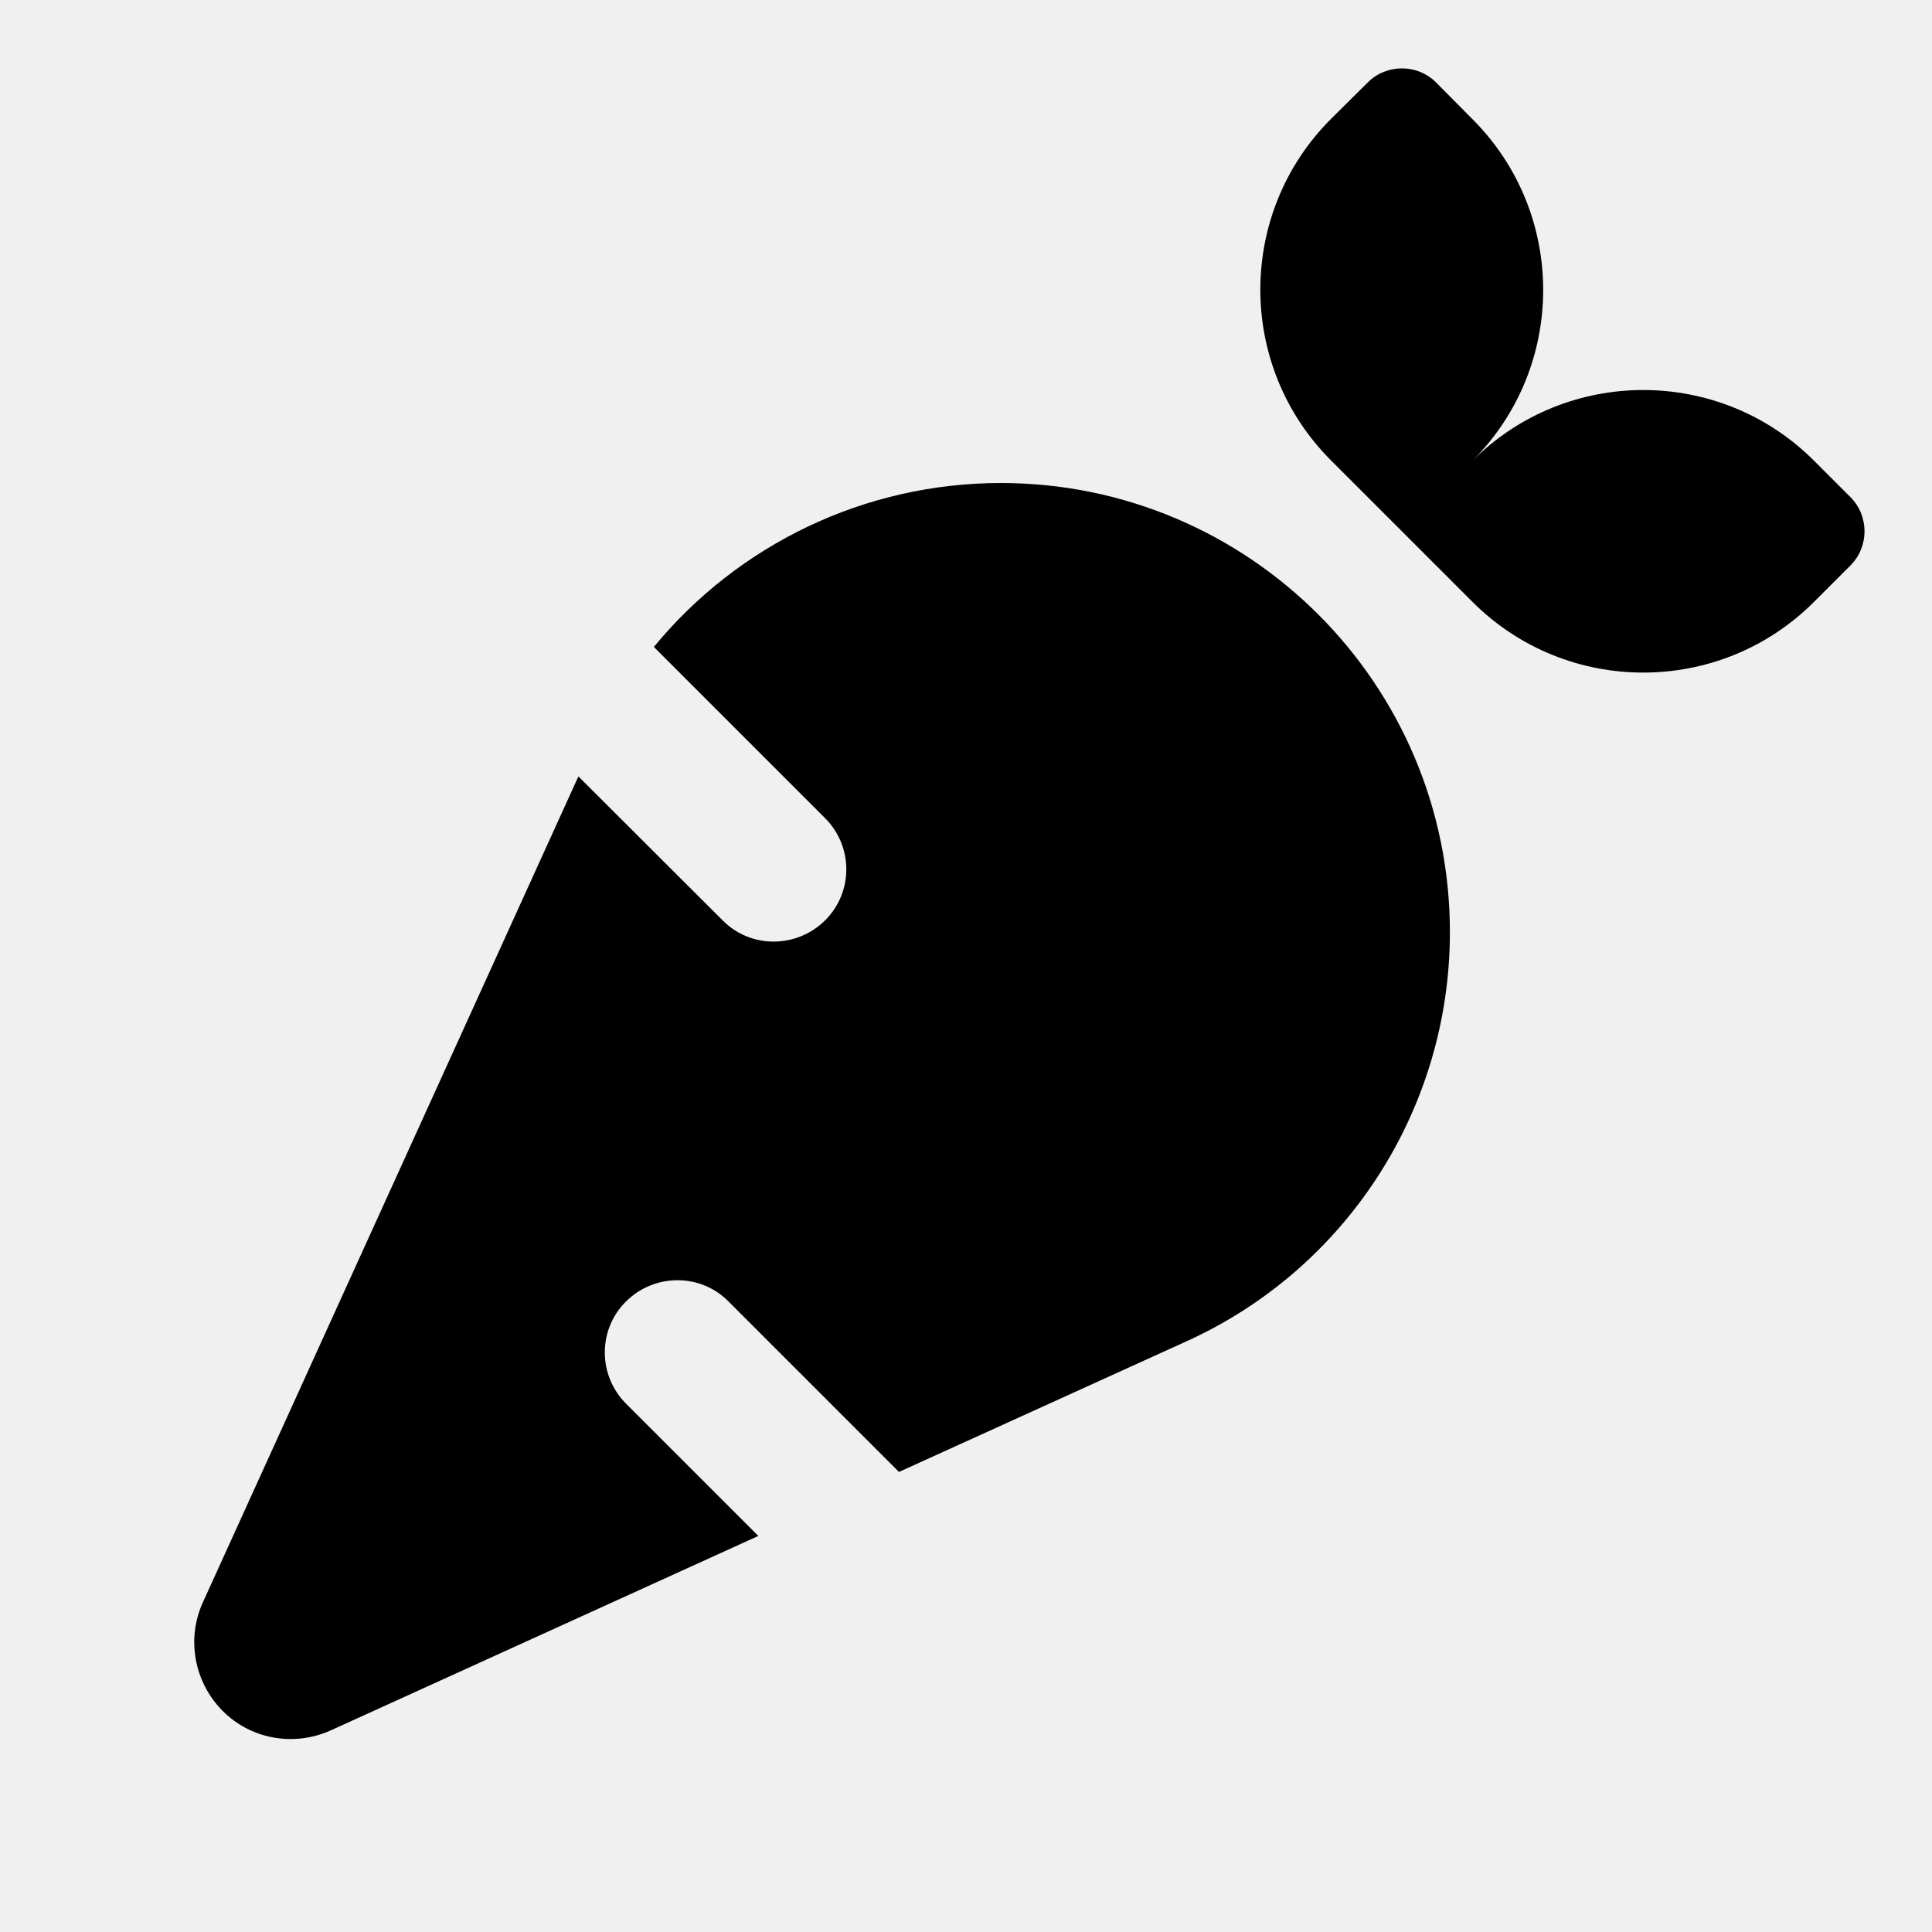
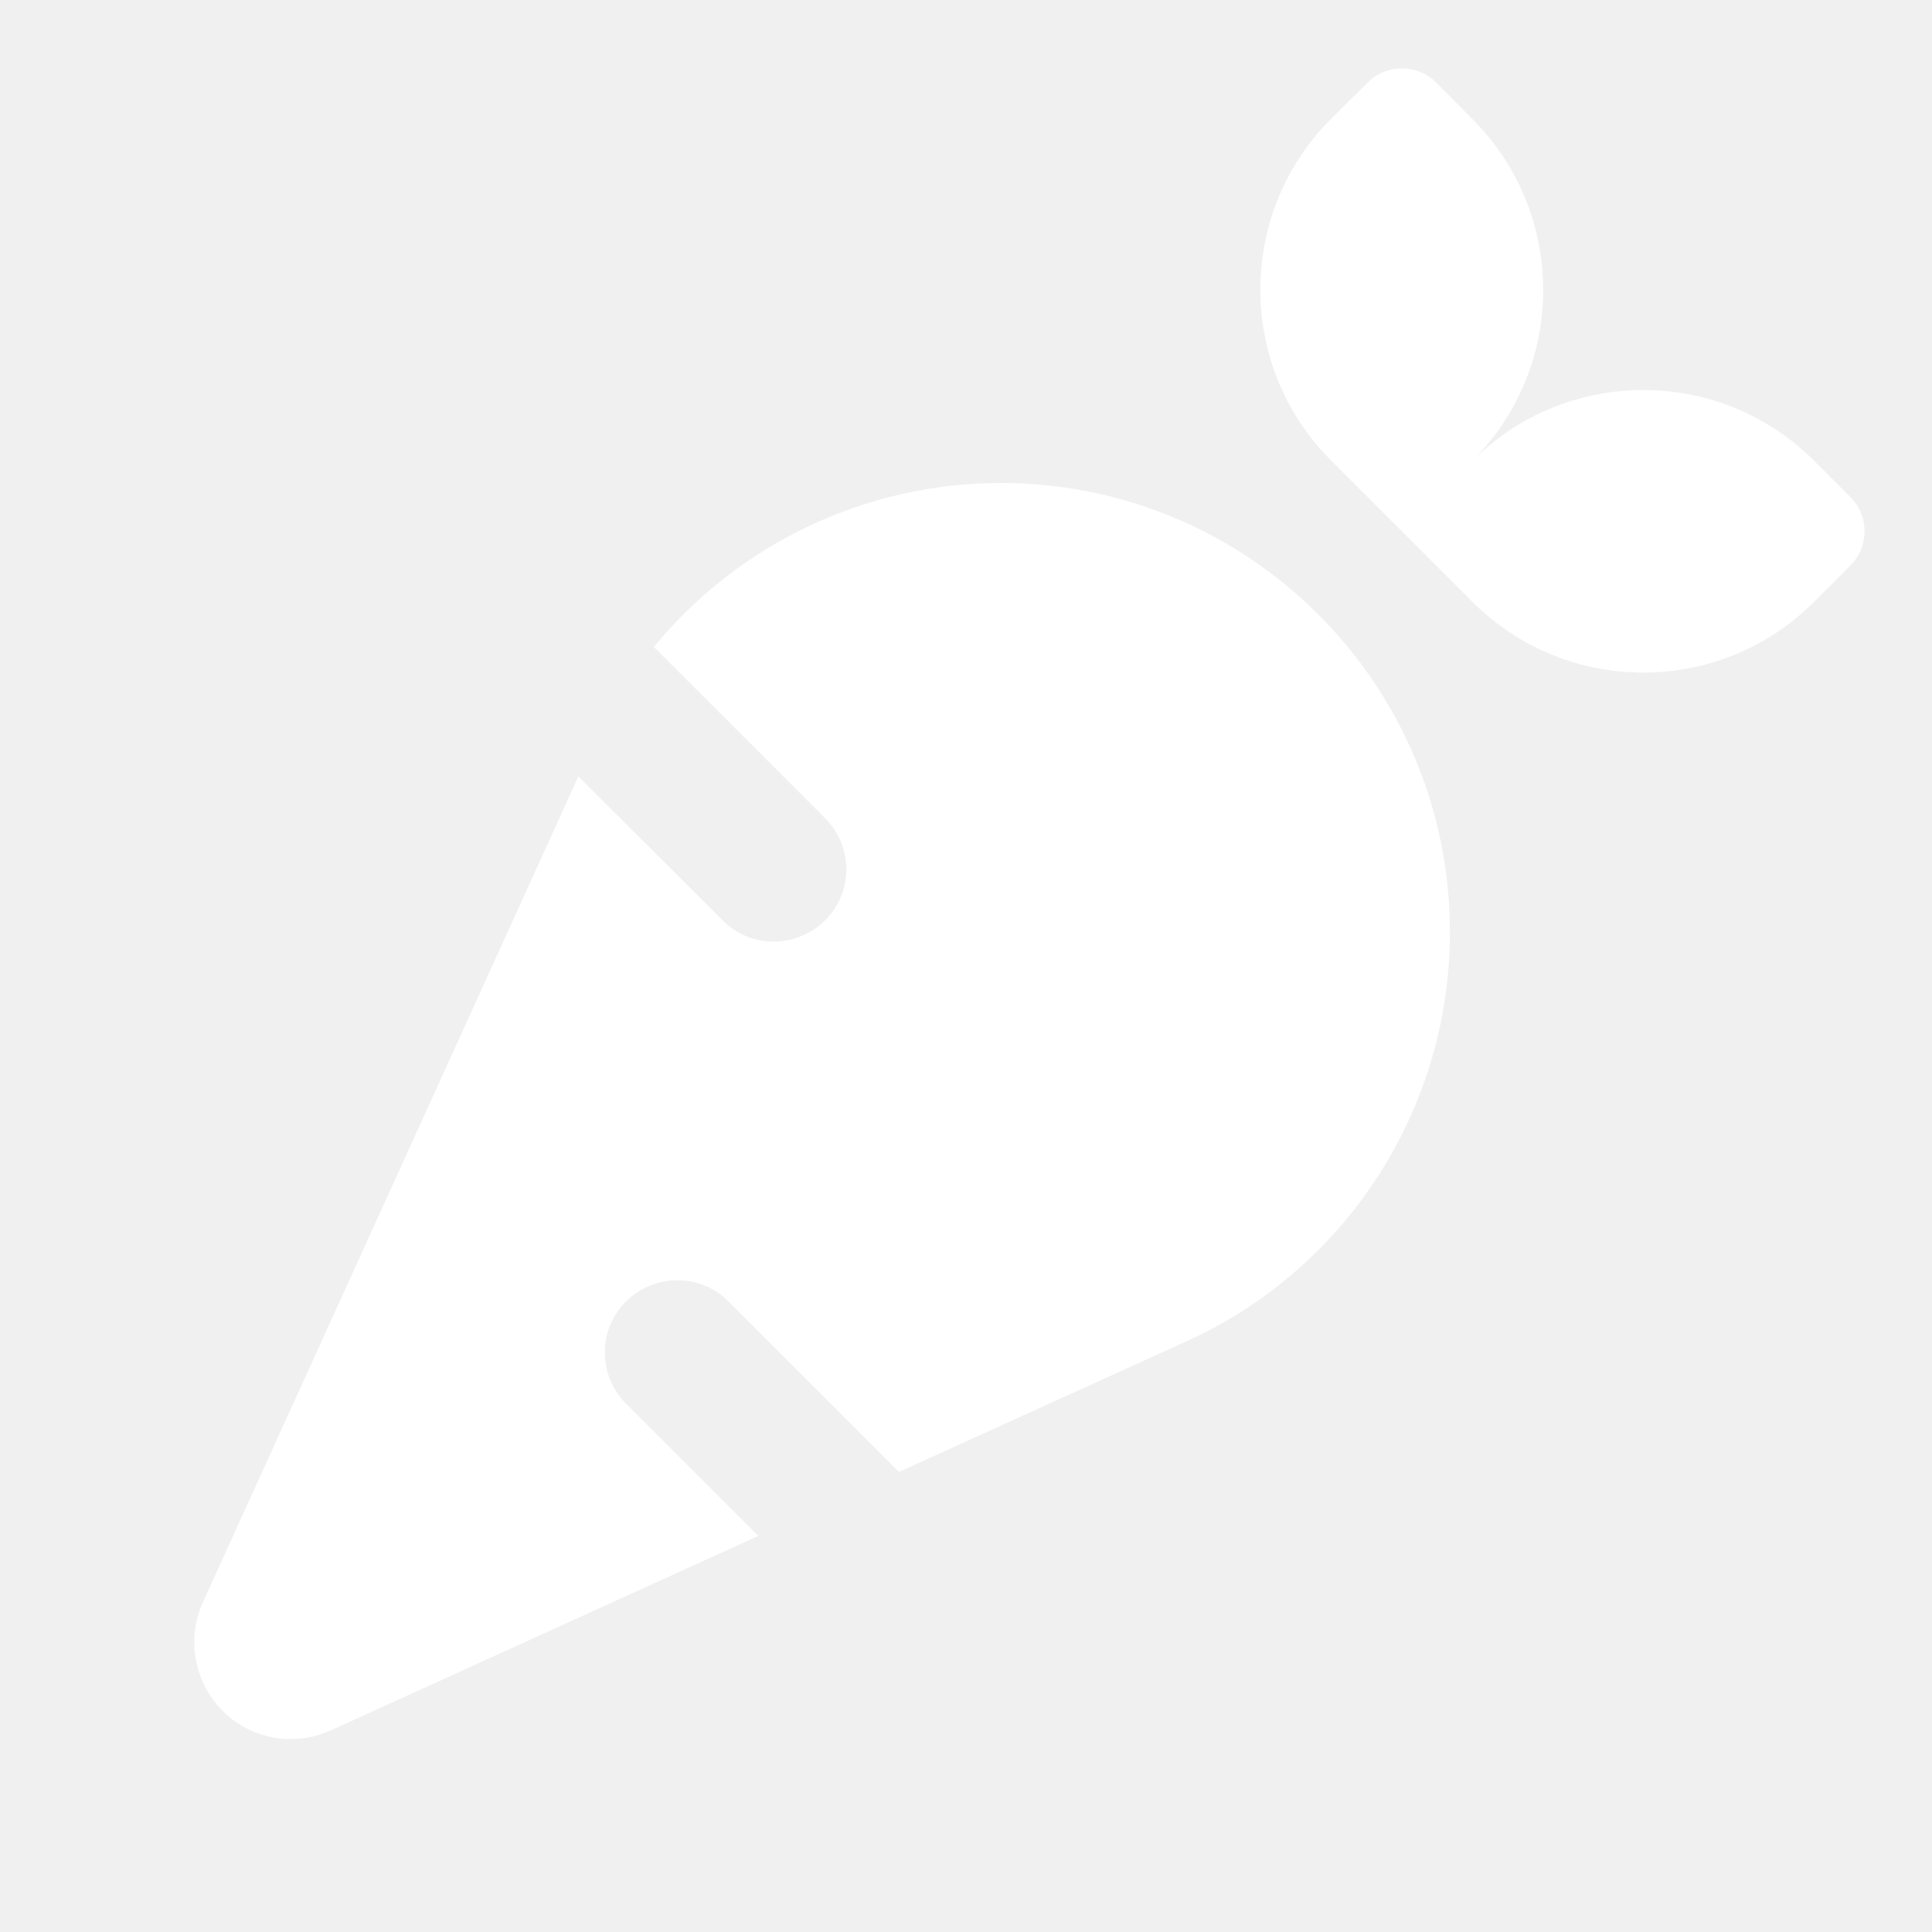
<svg xmlns="http://www.w3.org/2000/svg" viewBox="0 0 640 640">
-   <path d="M453.1 27.3L440.9 39.4C409.7 70.6 409.7 121.3 440.9 152.5C456.5 168.1 472.1 183.7 487.8 199.4C519 230.6 569.7 230.6 600.9 199.4L613 187.3C619.2 181.1 619.2 170.9 613 164.7L600.9 152.6C569.7 121.4 519 121.4 487.8 152.6C519 121.4 519 70.7 487.8 39.5L475.7 27.3C469.5 21.1 459.3 21.1 453.1 27.3zM331.6 160C286.4 160 244.5 180.4 216.6 214.3L273.3 271C282.7 280.4 282.7 295.6 273.3 304.9C263.9 314.2 248.7 314.3 239.4 304.9L191.6 257.2L67.2 530.8C61.7 542.9 64.3 557.2 73.7 566.7C83.1 576.2 97.4 578.7 109.6 573.2L251.2 508.8L207.4 465C198 455.6 198 440.4 207.4 431.1C216.8 421.8 232 421.7 241.3 431.1L297.8 487.6L393.1 444.3C446.2 420.2 480.3 367.2 480.3 308.8C480.3 226.6 413.7 160 331.5 160z" />
+   <path fill="#ffffff" d="M453.1 27.3L440.9 39.4C409.7 70.6 409.7 121.3 440.9 152.5C456.5 168.1 472.1 183.7 487.8 199.4C519 230.6 569.7 230.6 600.9 199.4L613 187.3C619.2 181.1 619.2 170.9 613 164.7L600.9 152.6C569.7 121.4 519 121.4 487.8 152.6C519 121.4 519 70.7 487.8 39.5L475.7 27.3C469.5 21.1 459.3 21.1 453.1 27.3zM331.6 160C286.4 160 244.5 180.4 216.6 214.3L273.3 271C282.7 280.4 282.7 295.6 273.3 304.9C263.9 314.2 248.7 314.3 239.4 304.9L191.6 257.2L67.2 530.8C61.7 542.9 64.3 557.2 73.7 566.7C83.1 576.2 97.4 578.7 109.6 573.2L251.2 508.8L207.4 465C198 455.6 198 440.4 207.4 431.1C216.8 421.8 232 421.7 241.3 431.1L297.8 487.6L393.1 444.3C446.2 420.2 480.3 367.2 480.3 308.8C480.3 226.6 413.7 160 331.5 160z" />
</svg>
